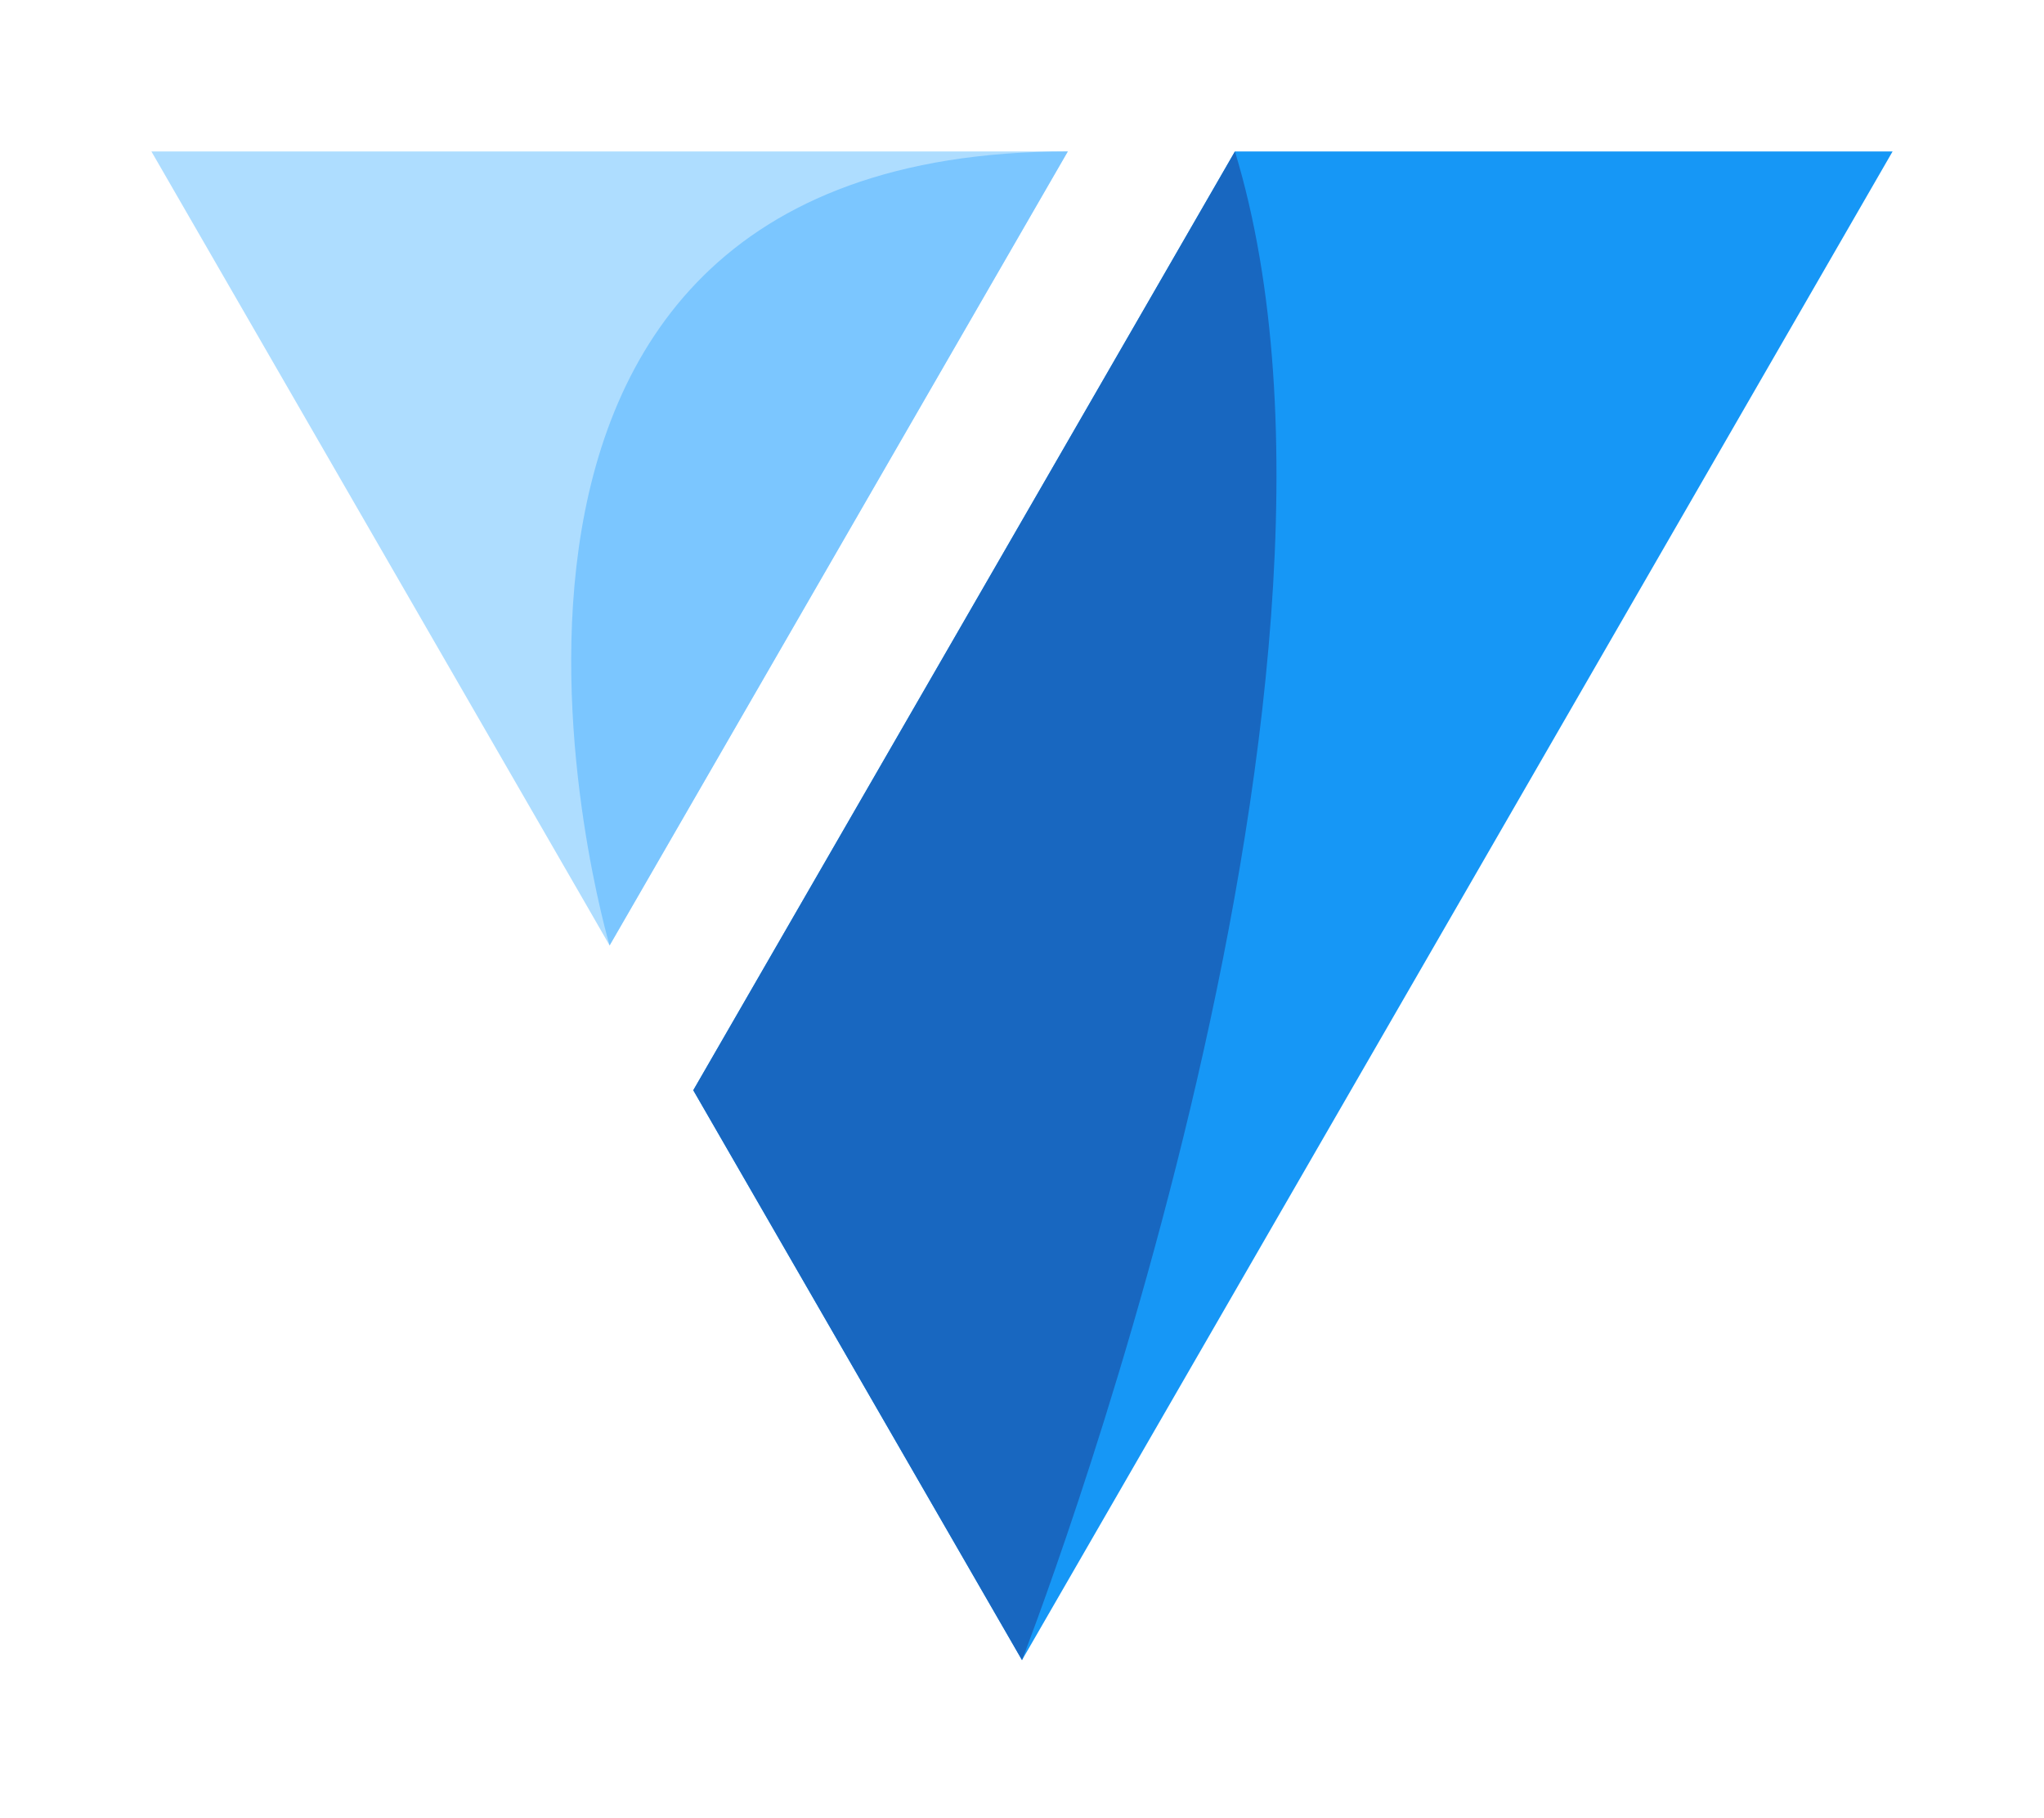
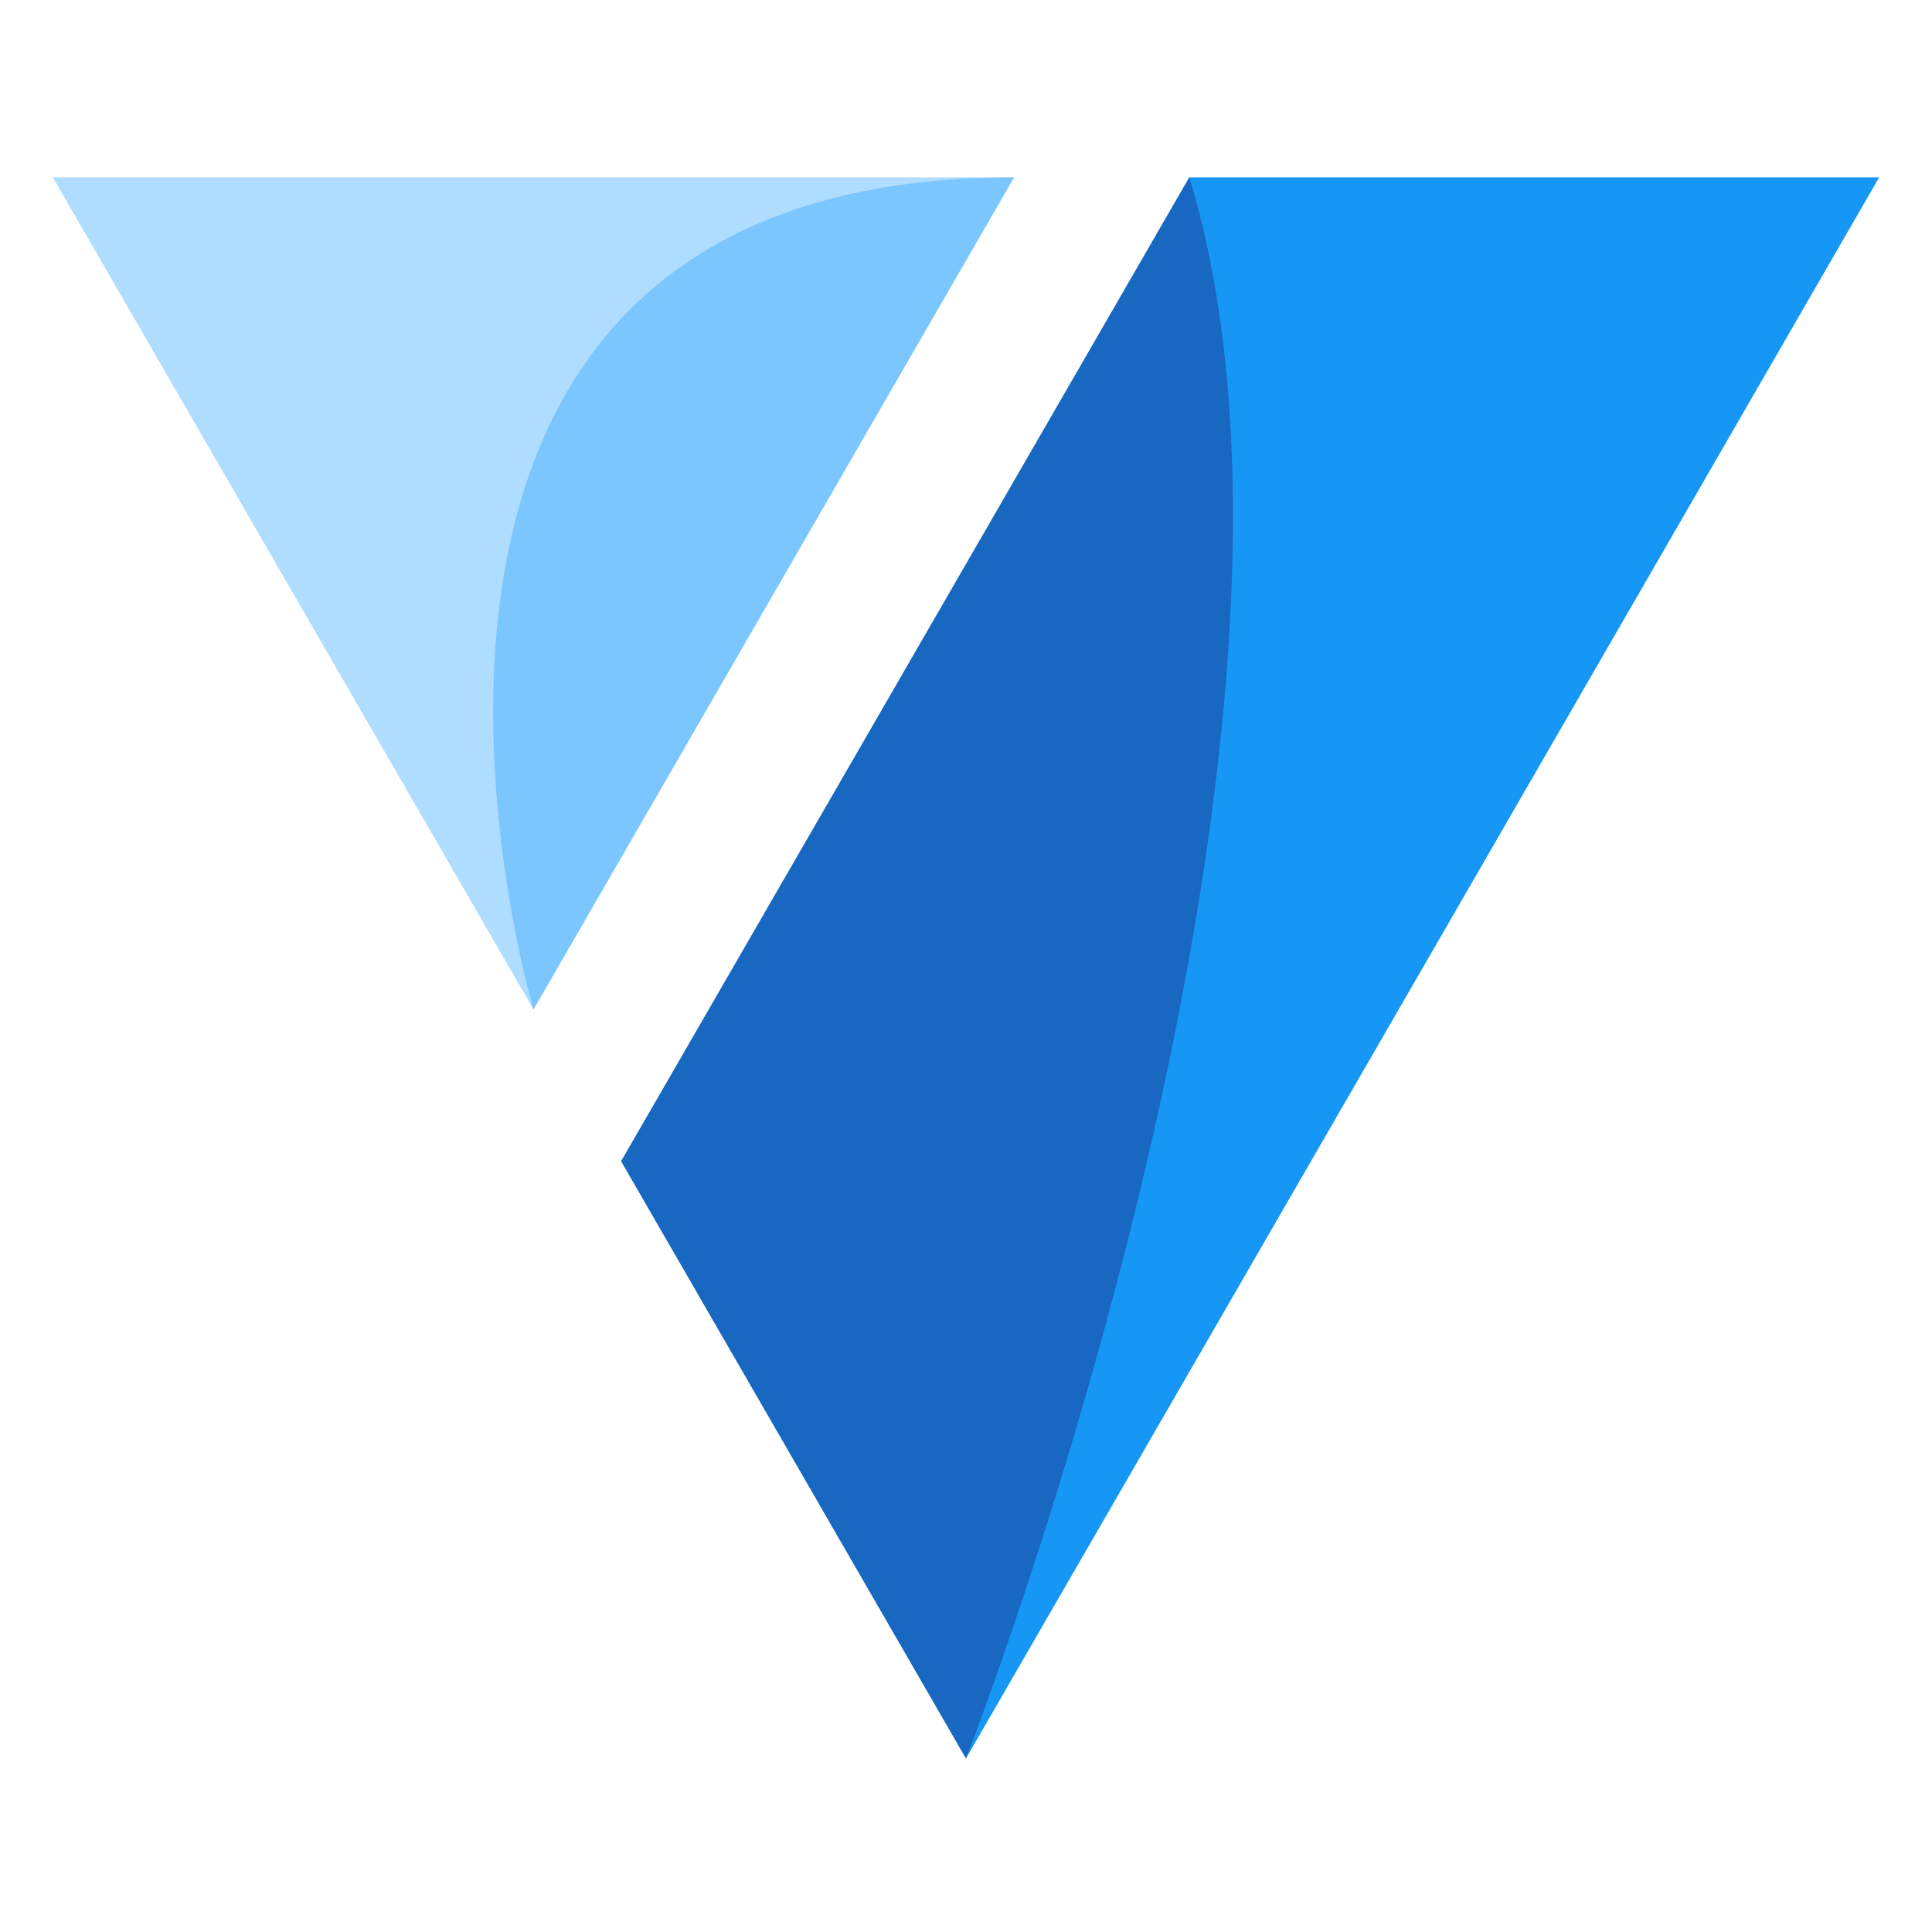
- <svg xmlns="http://www.w3.org/2000/svg" width="432" height="384" viewBox="0 0 432 384" fill="none">
-   <path d="M219.897 103.248L146.523 230.363L216 350.772L308.021 191.386L400 32H261.005L219.897 103.248Z" fill="#1697F6" />
-   <path d="M124.021 191.386L128.84 199.768L197.478 80.826L225.68 32H216H32L124.021 191.386Z" fill="#AEDDFF" />
-   <path d="M261.005 32C295.785 146.458 216 350.772 216 350.772L146.523 230.363L261.005 32Z" fill="#1867C0" />
-   <path d="M225.68 32C79.143 32 128.84 199.768 128.84 199.768L225.68 32Z" fill="#7BC6FF" />
+ <svg xmlns="http://www.w3.org/2000/svg" width="512" height="512" viewBox="0 0 512 512" fill="none">
+   <path d="M261.126 140.65L164.624 307.732L256.001 466L377.028 256.5L498.001 47H315.192L261.126 140.65Z" fill="#1697F6" />
+   <path d="M135.027 256.5L141.365 267.518L231.64 111.178L268.731 47H256H14L135.027 256.5Z" fill="#AEDDFF" />
+   <path d="M315.191 47C360.935 197.446 256 466 256 466L164.624 307.732L315.191 47Z" fill="#1867C0" />
+   <path d="M268.731 47C76.003 47 141.366 267.518 141.366 267.518L268.731 47Z" fill="#7BC6FF" />
</svg>
